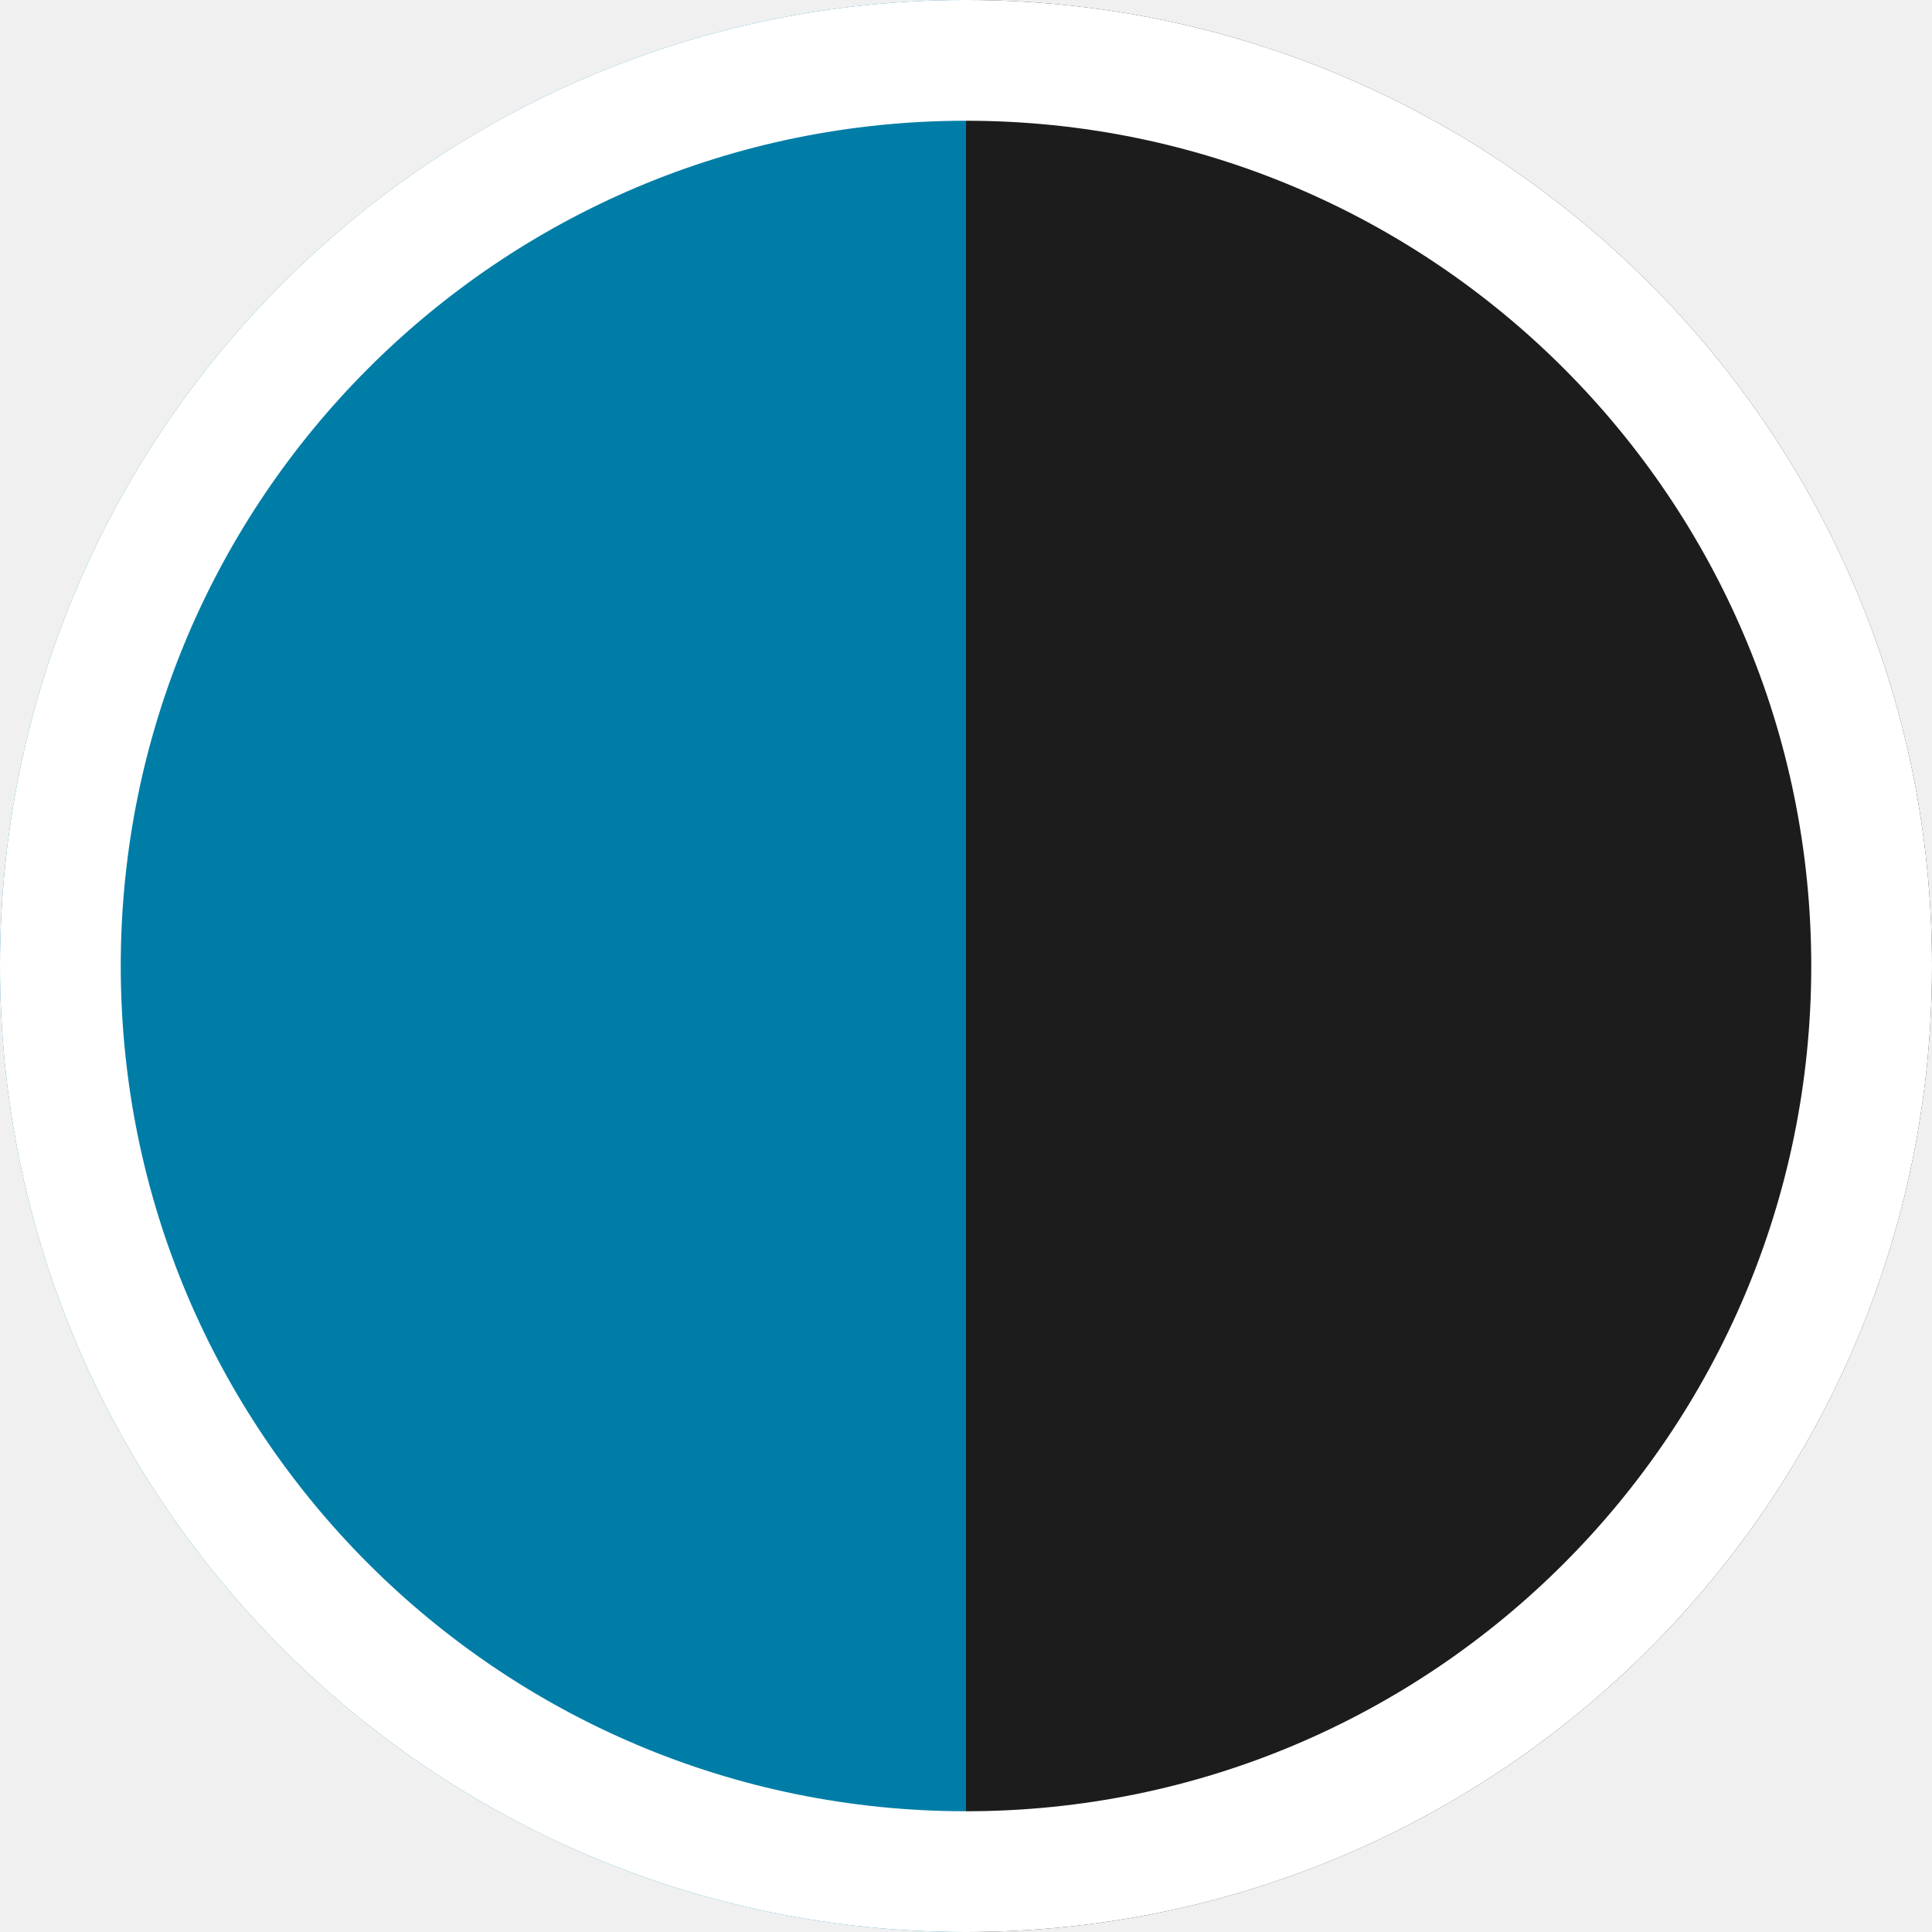
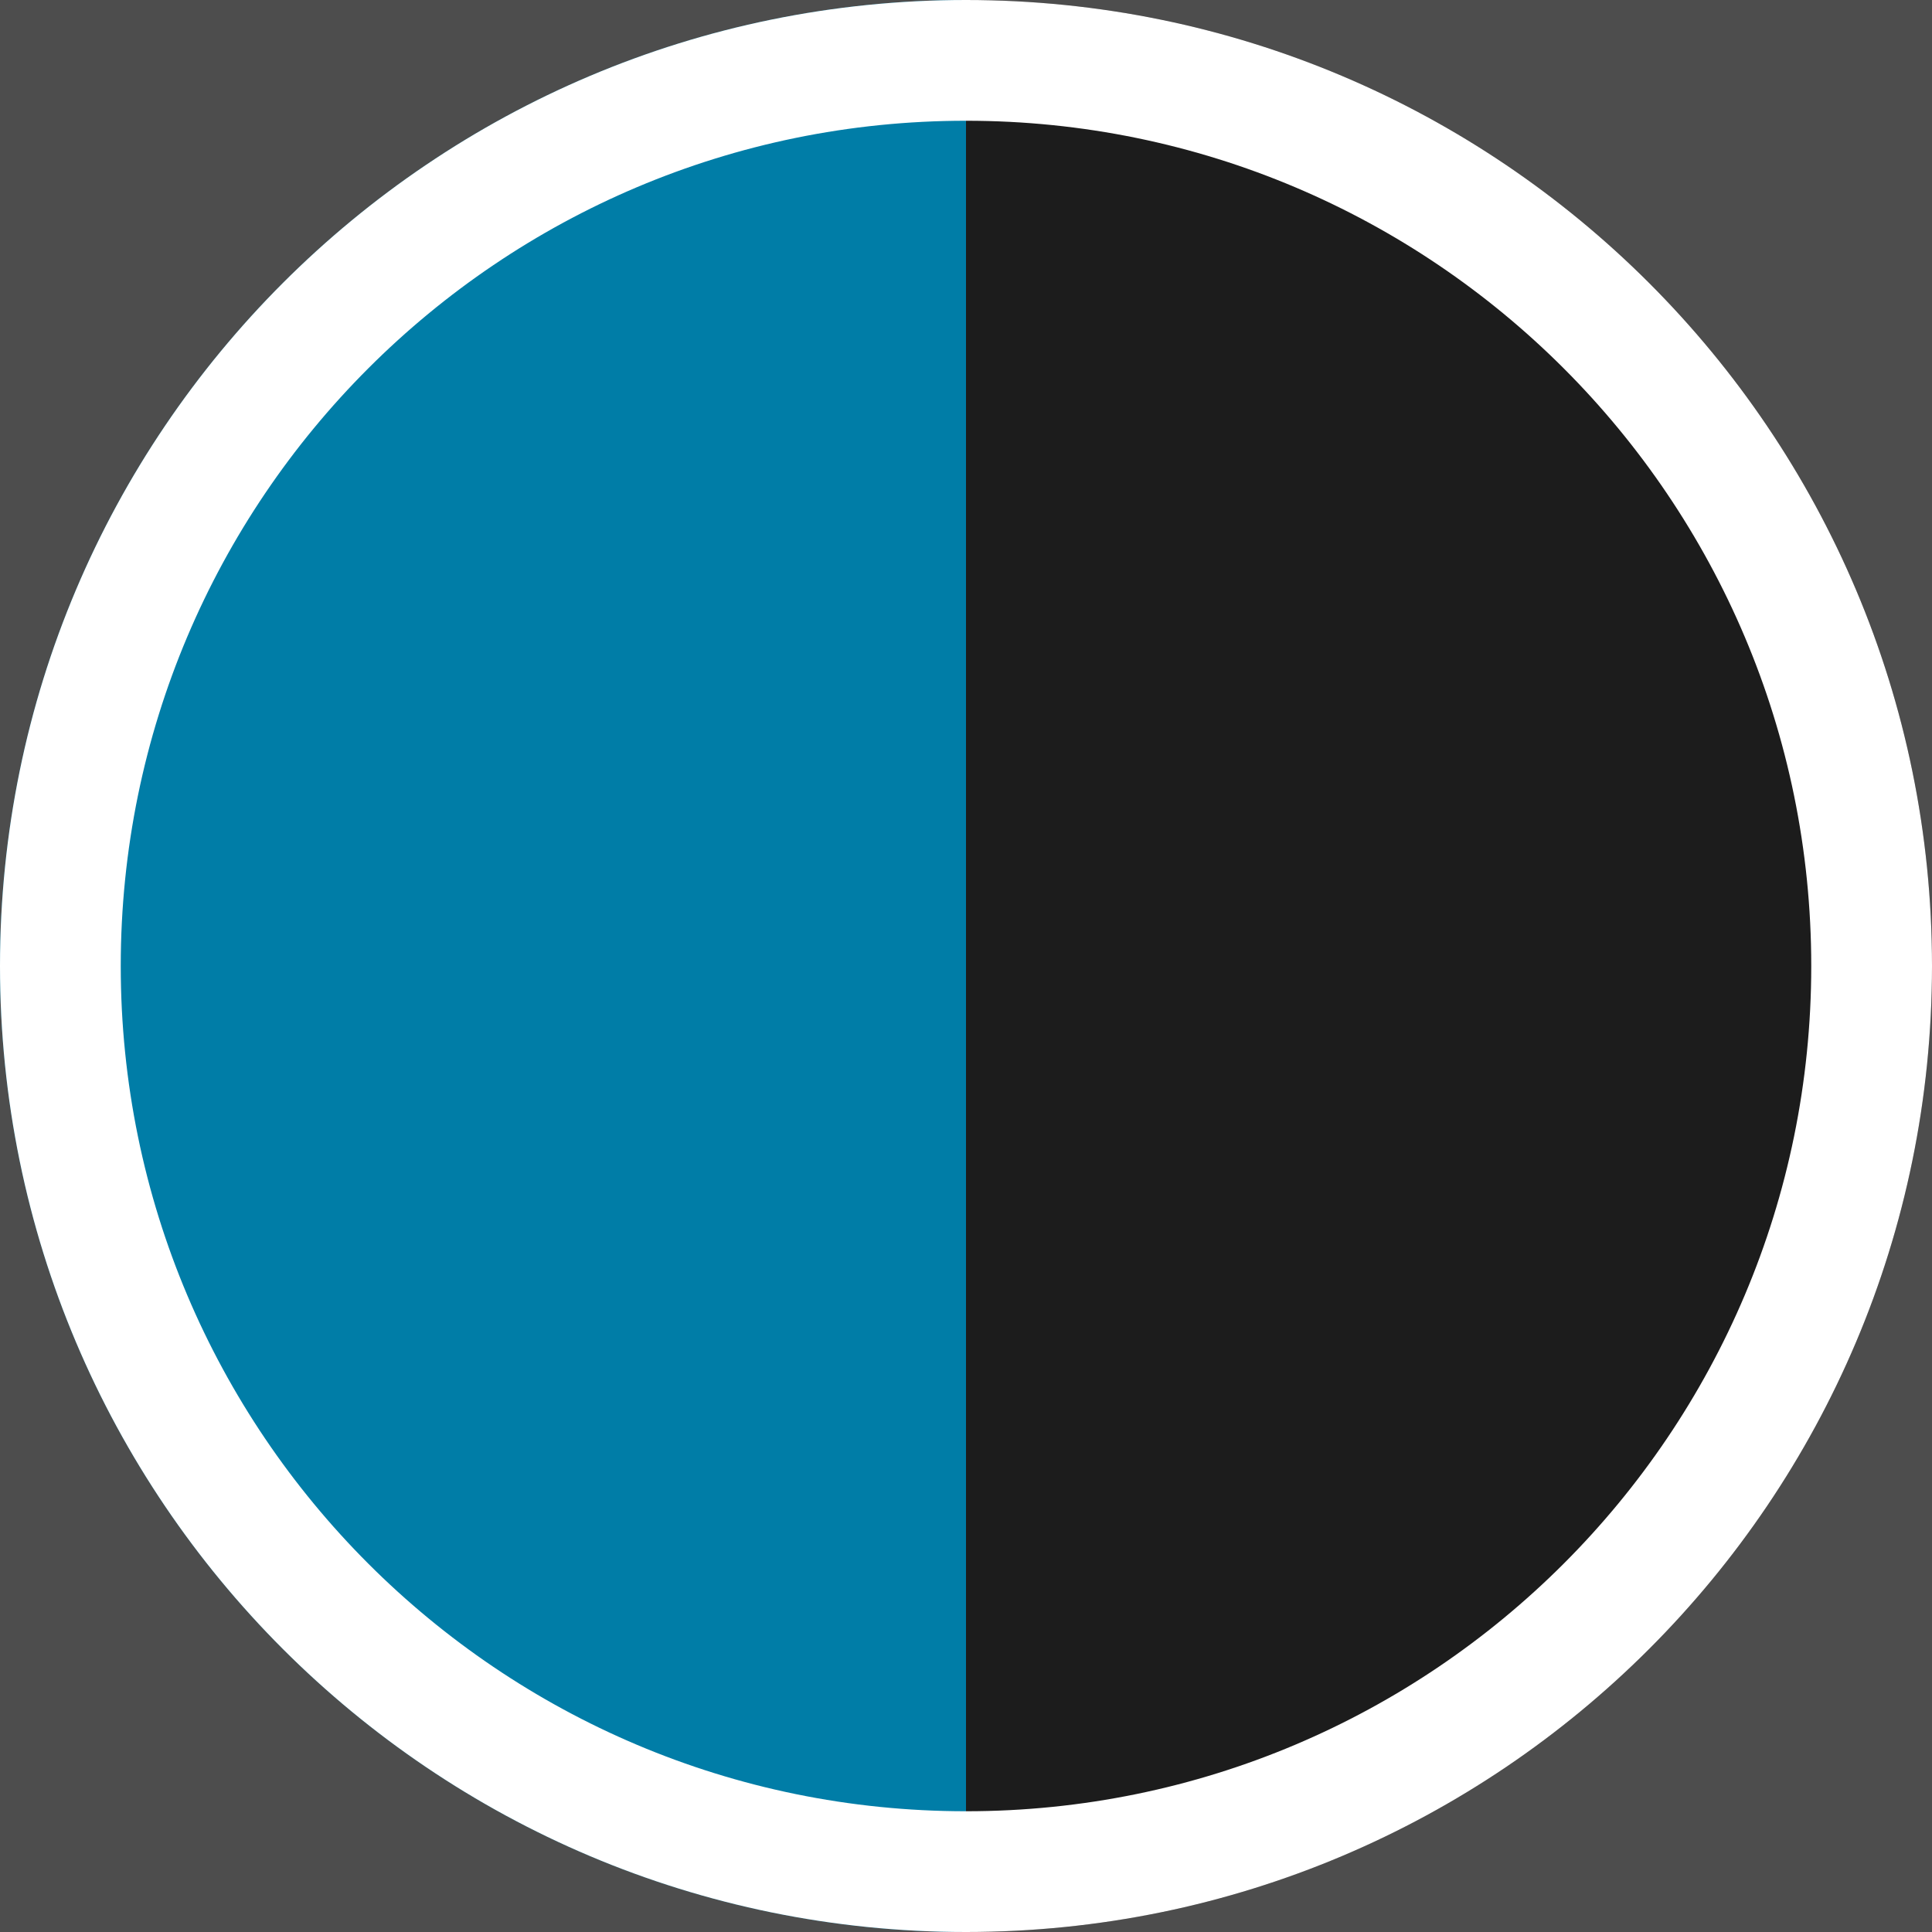
<svg xmlns="http://www.w3.org/2000/svg" viewBox="0 0 48 48">
  <defs>
-     <style>.a{fill:none;}.b{clip-path:url(#a);}.c{fill:#1c1c1c;}.d{fill:#007da7;}.e{fill:#fff;}</style>
    <clipPath id="a">
-       <circle class="a" cx="24" cy="24" r="24" />
+       <circle cx="24" cy="24" r="24" style="fill:none" />
    </clipPath>
  </defs>
-   <g class="b">
-     <rect class="c" x="24" width="24" height="48" />
-     <rect class="d" width="24" height="48" />
-     <path class="e" d="M24,3A21,21,0,1,1,3,24,21,21,0,0,1,24,3m0-3A24,24,0,1,0,48,24,24,24,0,0,0,24,0Z" />
+   <rect x="-192" y="-96" width="576" height="576" style="fill:#4d4d4d" />
+   <g style="clip-path:url(#a)">
+     <rect x="24" width="24" height="48" style="fill:#1c1c1c" />
+     <rect width="24" height="48" style="fill:#007da7" />
+     <path d="M24,3A21,21,0,1,1,3,24,21,21,0,0,1,24,3m0-3A24,24,0,1,0,48,24,24,24,0,0,0,24,0Z" style="fill:#fff" />
  </g>
</svg>
